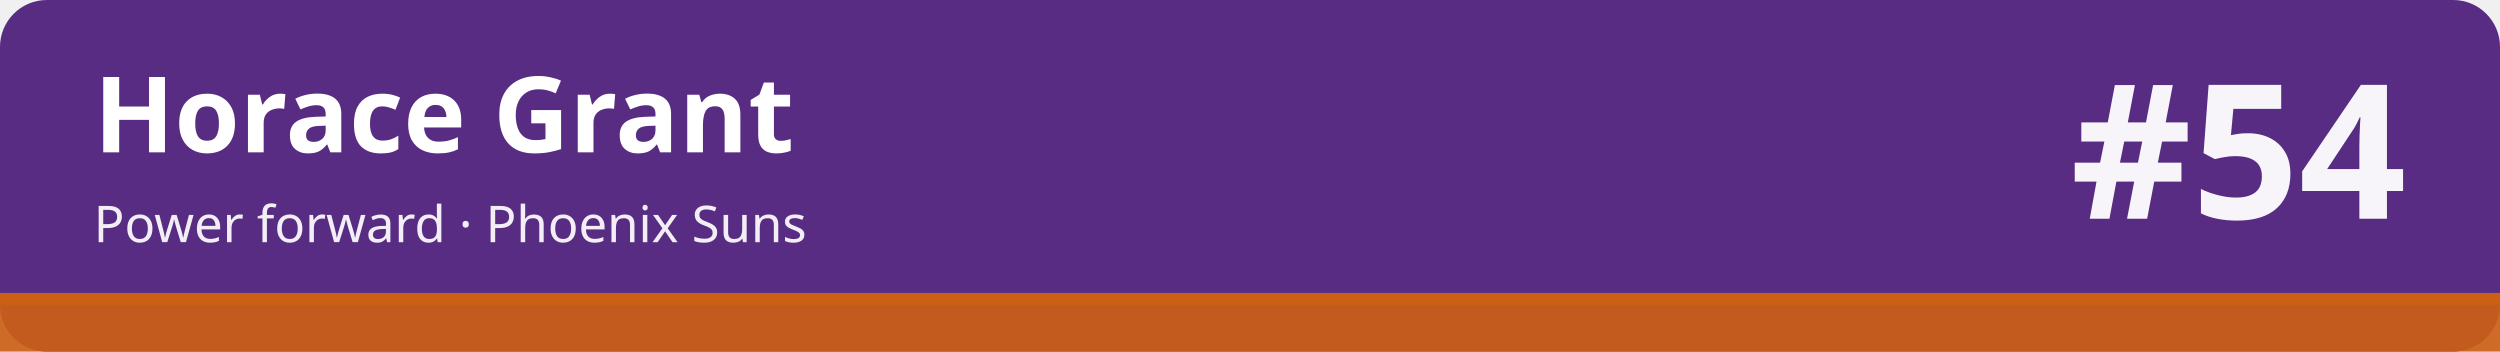
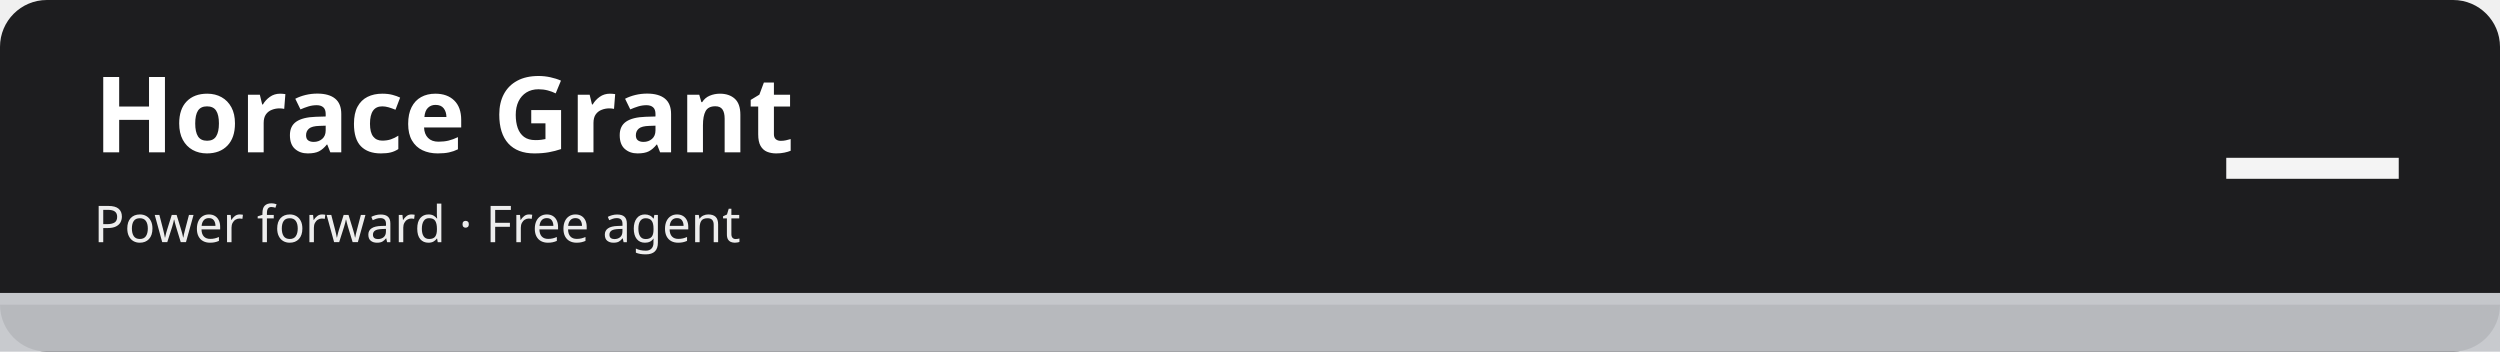
<svg xmlns="http://www.w3.org/2000/svg" width="1280" height="180" viewBox="0 0 1280 180" role="img" aria-labelledby="t d">
-   <rect width="1280" height="180" rx="24" fill="#582c83" />
-   <rect x="0" y="150" width="1280" height="30" fill="#cb6015" fill-opacity=".92" />
-   <rect x="0" y="150" width="1280" height="6" fill="#cb6015" />
+   <rect width="1280" height="180" rx="24" fill="#1d1d1f" />
+   <rect x="0" y="150" width="1280" height="30" fill="#c5c7cb" fill-opacity=".92" />
+   <rect x="0" y="150" width="1280" height="6" fill="#c5c7cb" />
  <text x="48" y="78" font-family="sans-serif" font-size="54" font-weight="700" fill="#ffffff">Horace Grant</text>
-   <text x="48" y="124" font-family="sans-serif" font-size="26" fill="#ffffff" fill-opacity=".92">Power forward · Phoenix Suns</text>
-   <text x="1232" y="112" font-family="sans-serif" font-size="96" font-weight="800" fill="#ffffff" fill-opacity=".95" text-anchor="end">#54</text>
+   <text x="48" y="124" font-family="sans-serif" font-size="26" fill="#ffffff" fill-opacity=".92">Power forward · Free agent</text>
+   <text x="1232" y="112" font-family="sans-serif" font-size="96" font-weight="800" fill="#ffffff" fill-opacity=".95" text-anchor="end">—</text>
</svg>
